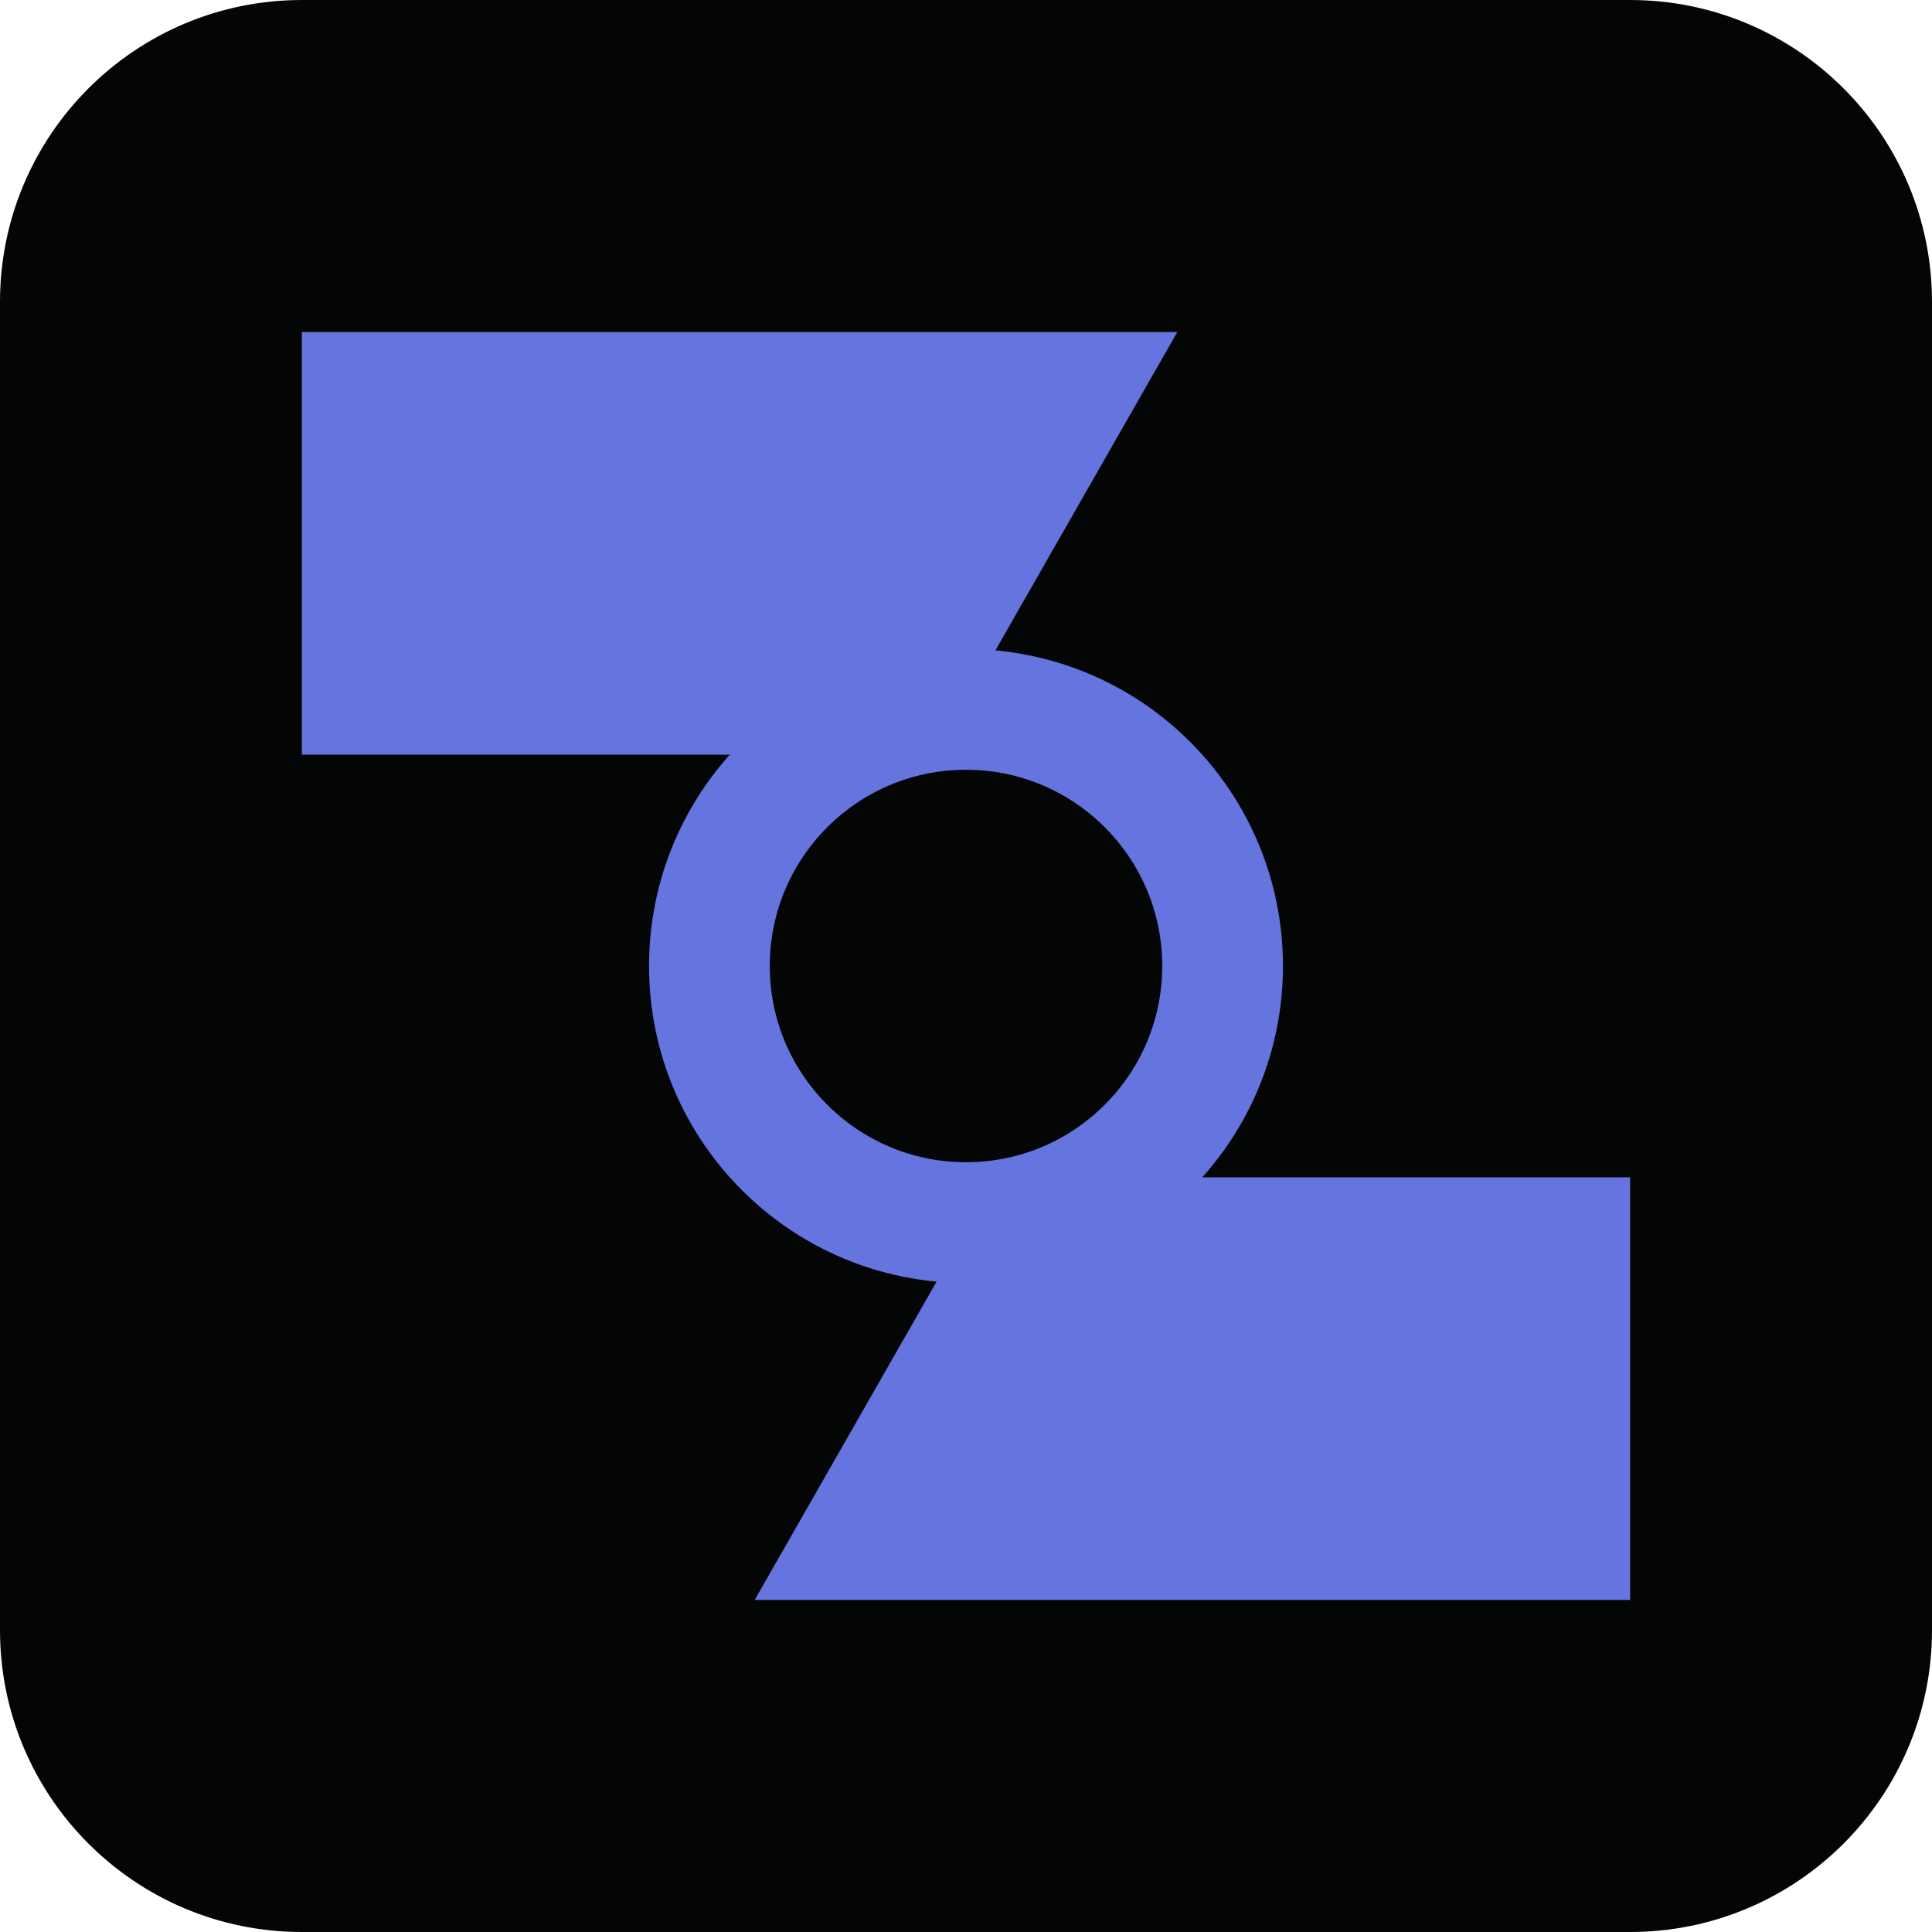
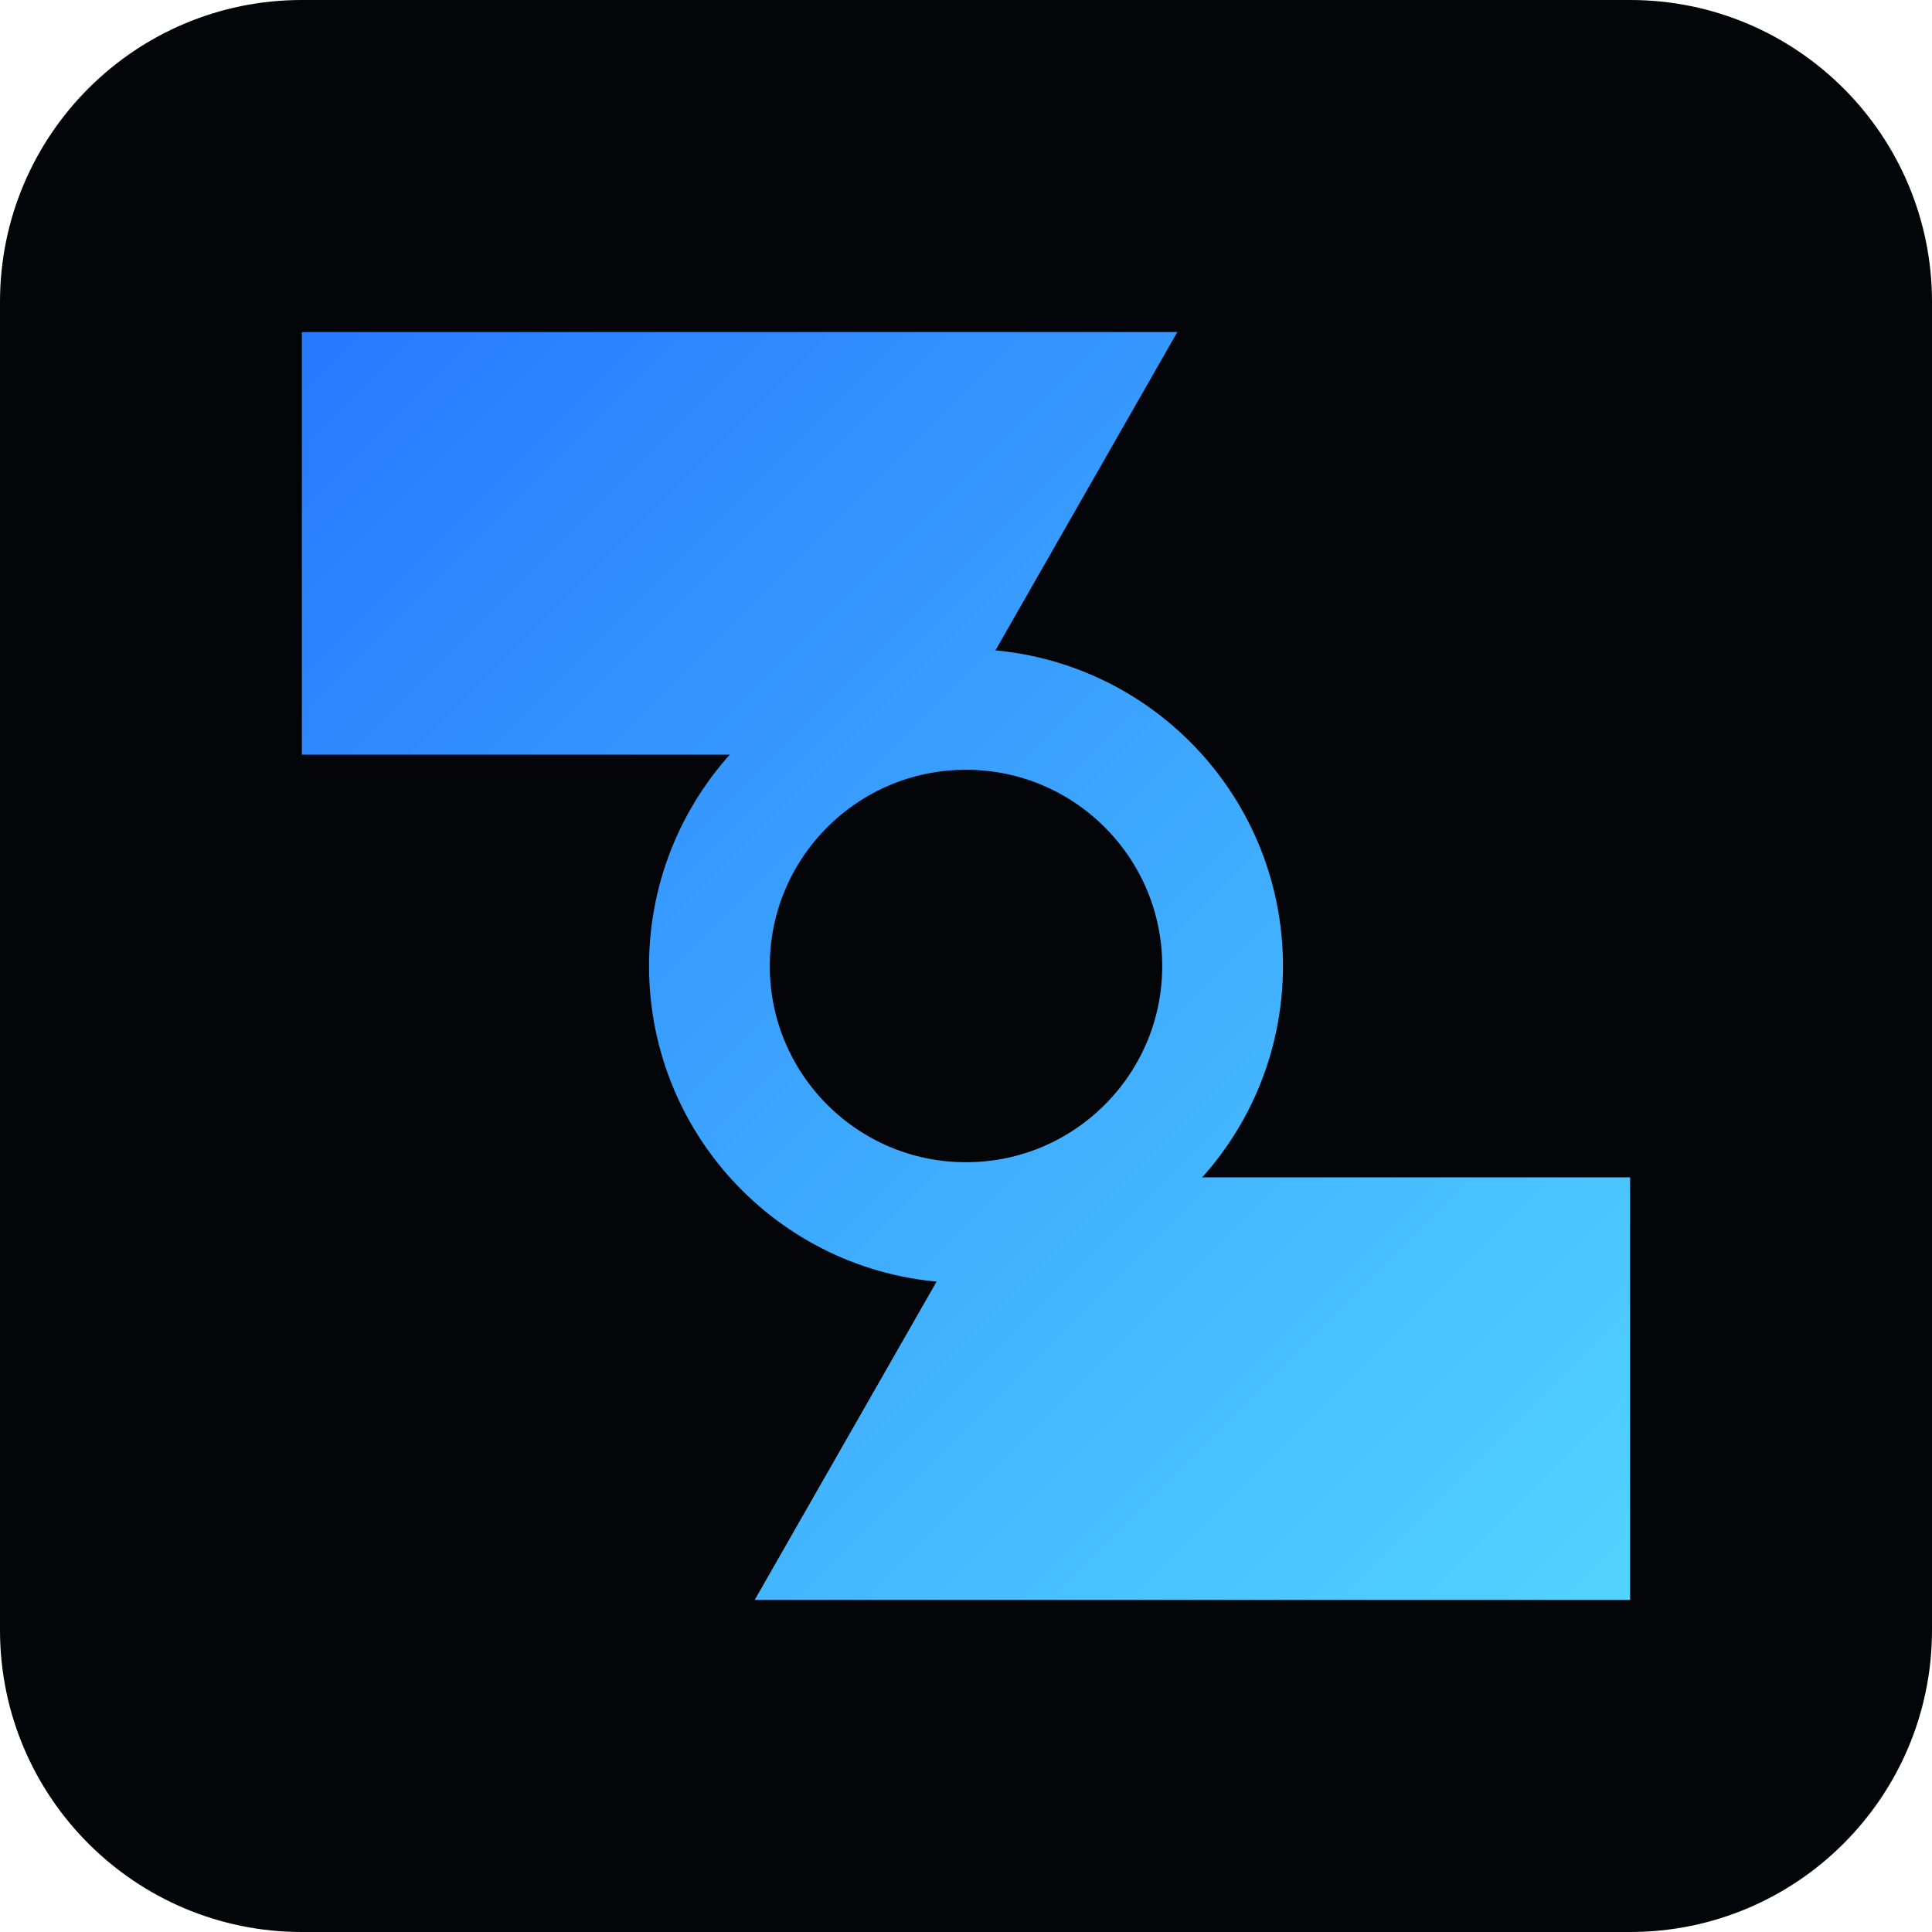
<svg xmlns="http://www.w3.org/2000/svg" viewBox="0 0 64 64">
-   <rect width="64" height="64" rx="10" fill="#030604" />
-   <path d="M10 11h29l-8 14H10V11Z" fill="#6574df" />
-   <path d="M33 39h21v14H25l8-14Z" fill="#6574df" />
-   <circle cx="32" cy="32" r="8.5" fill="#030604" stroke="#6574df" stroke-width="4" />
+   <defs>
+     <linearGradient id="n" x1="8" y1="8" x2="56" y2="56" gradientUnits="userSpaceOnUse">
+       <stop stop-color="#2474ff" />
+       <stop offset="1" stop-color="#55d9ff" />
+     </linearGradient>
+   </defs>
+   <rect width="64" height="64" rx="10" fill="#030508" />
+   <path d="M10 11h29l-8 14H10V11Z" fill="url(#n)" />
+   <path d="M33 39h21v14H25l8-14Z" fill="url(#n)" />
+   <circle cx="32" cy="32" r="8.5" fill="#030508" stroke="url(#n)" stroke-width="4" />
</svg>
